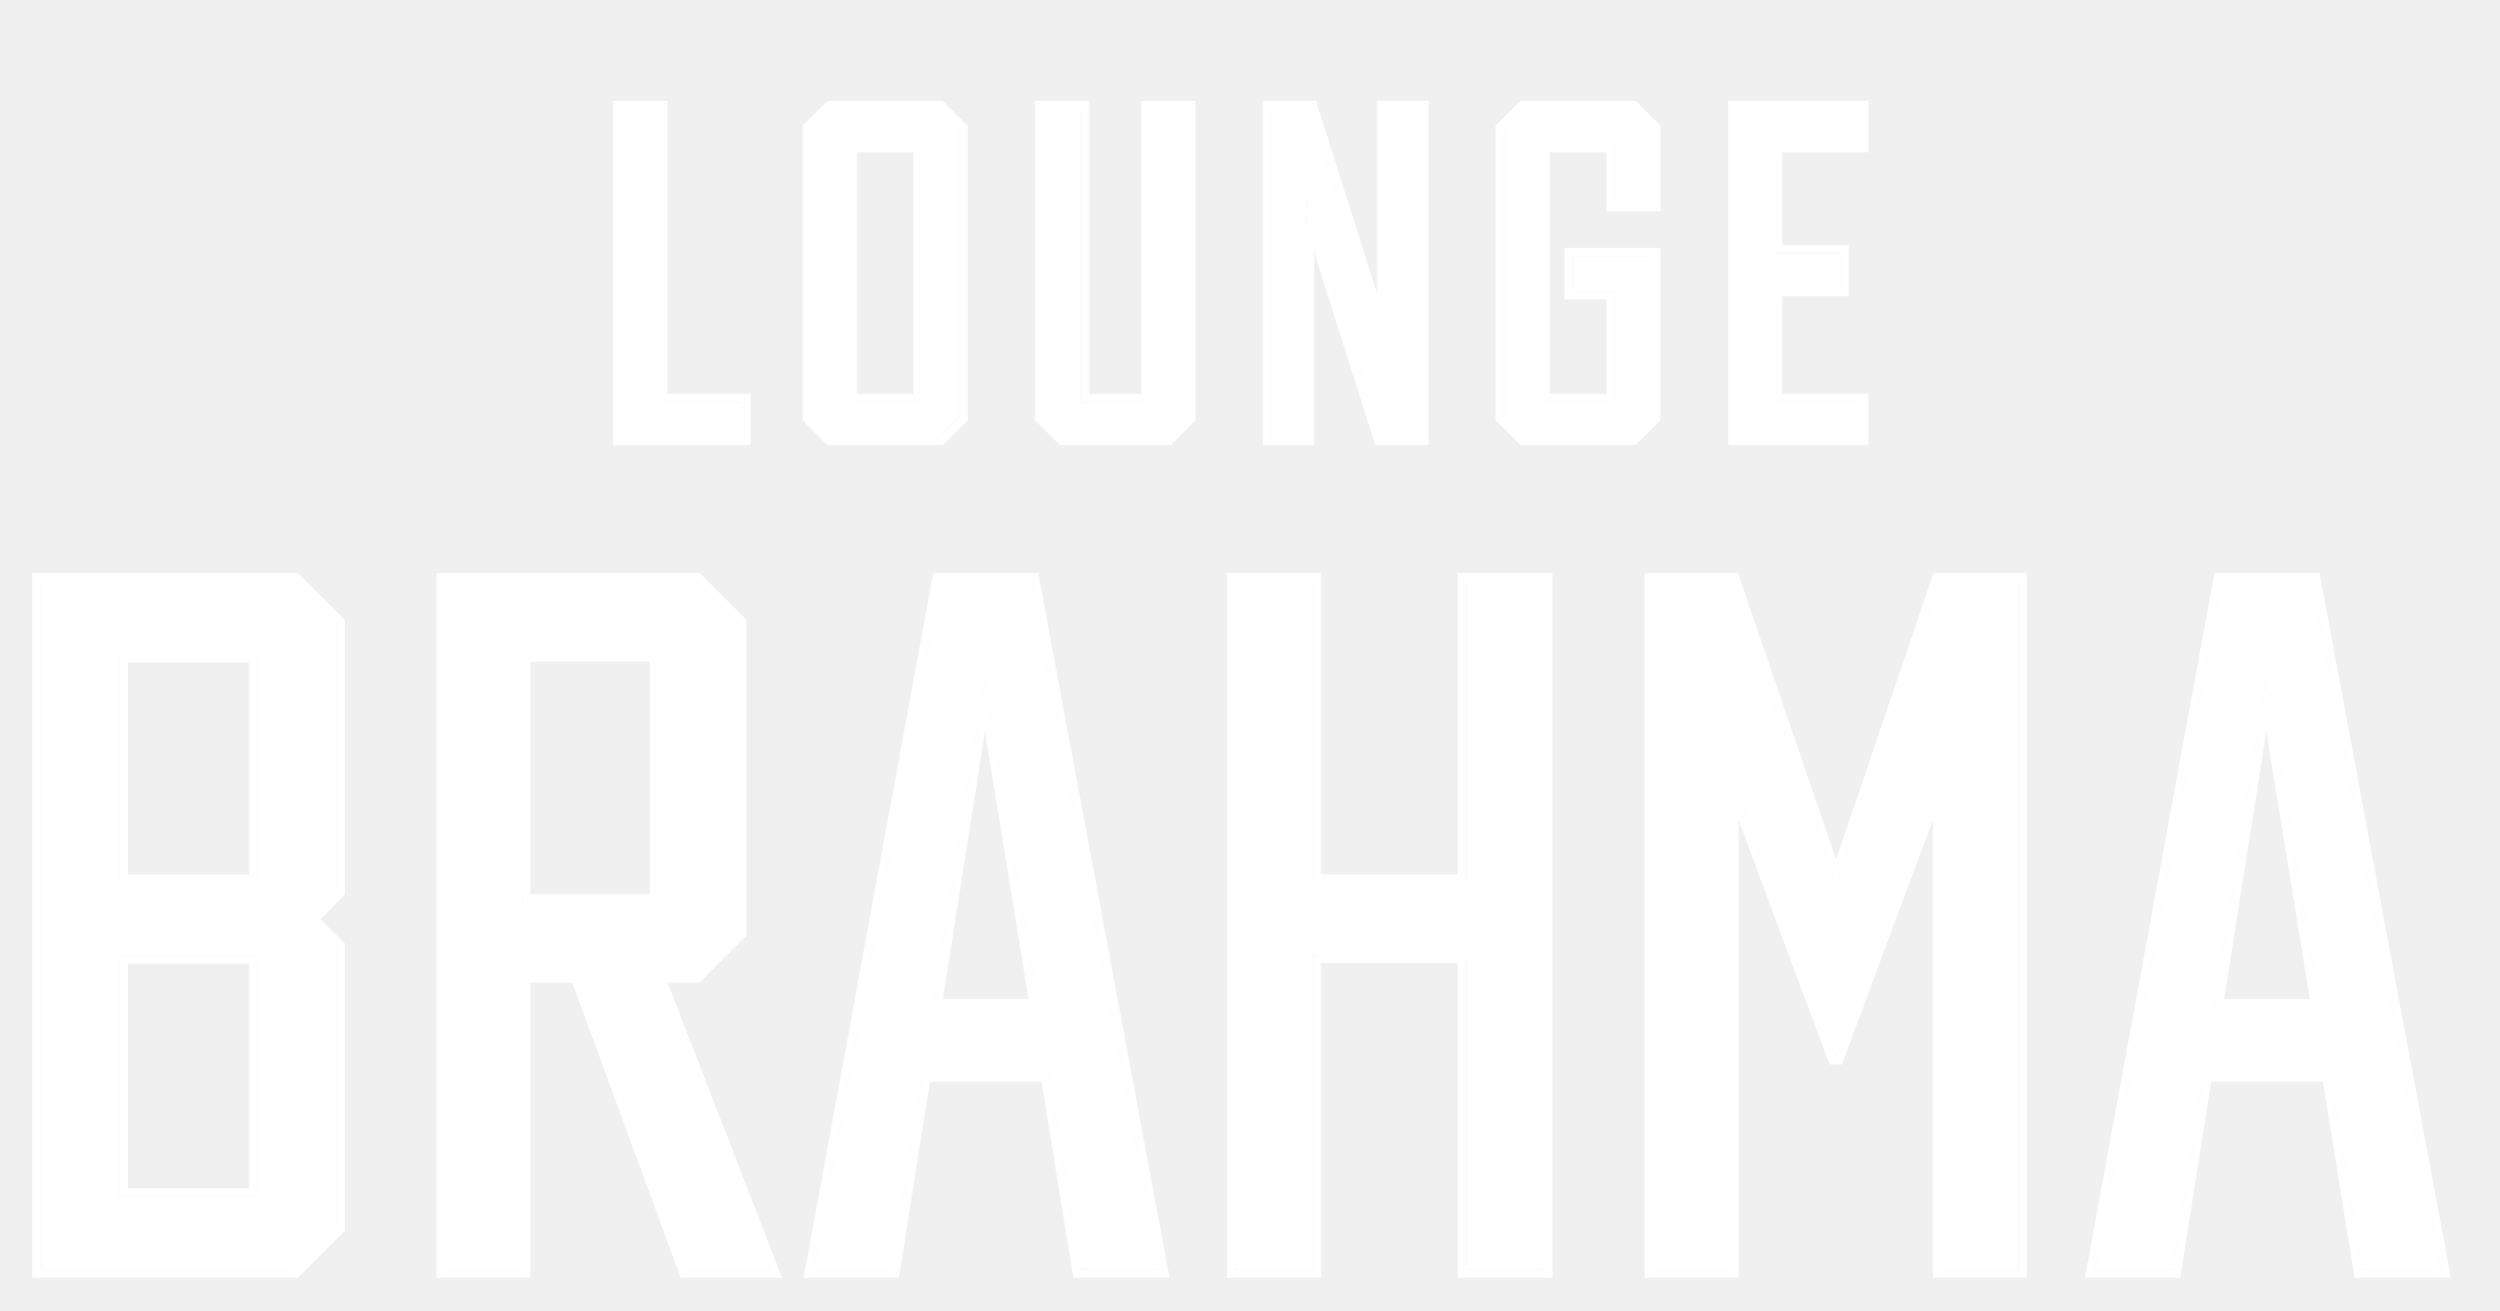
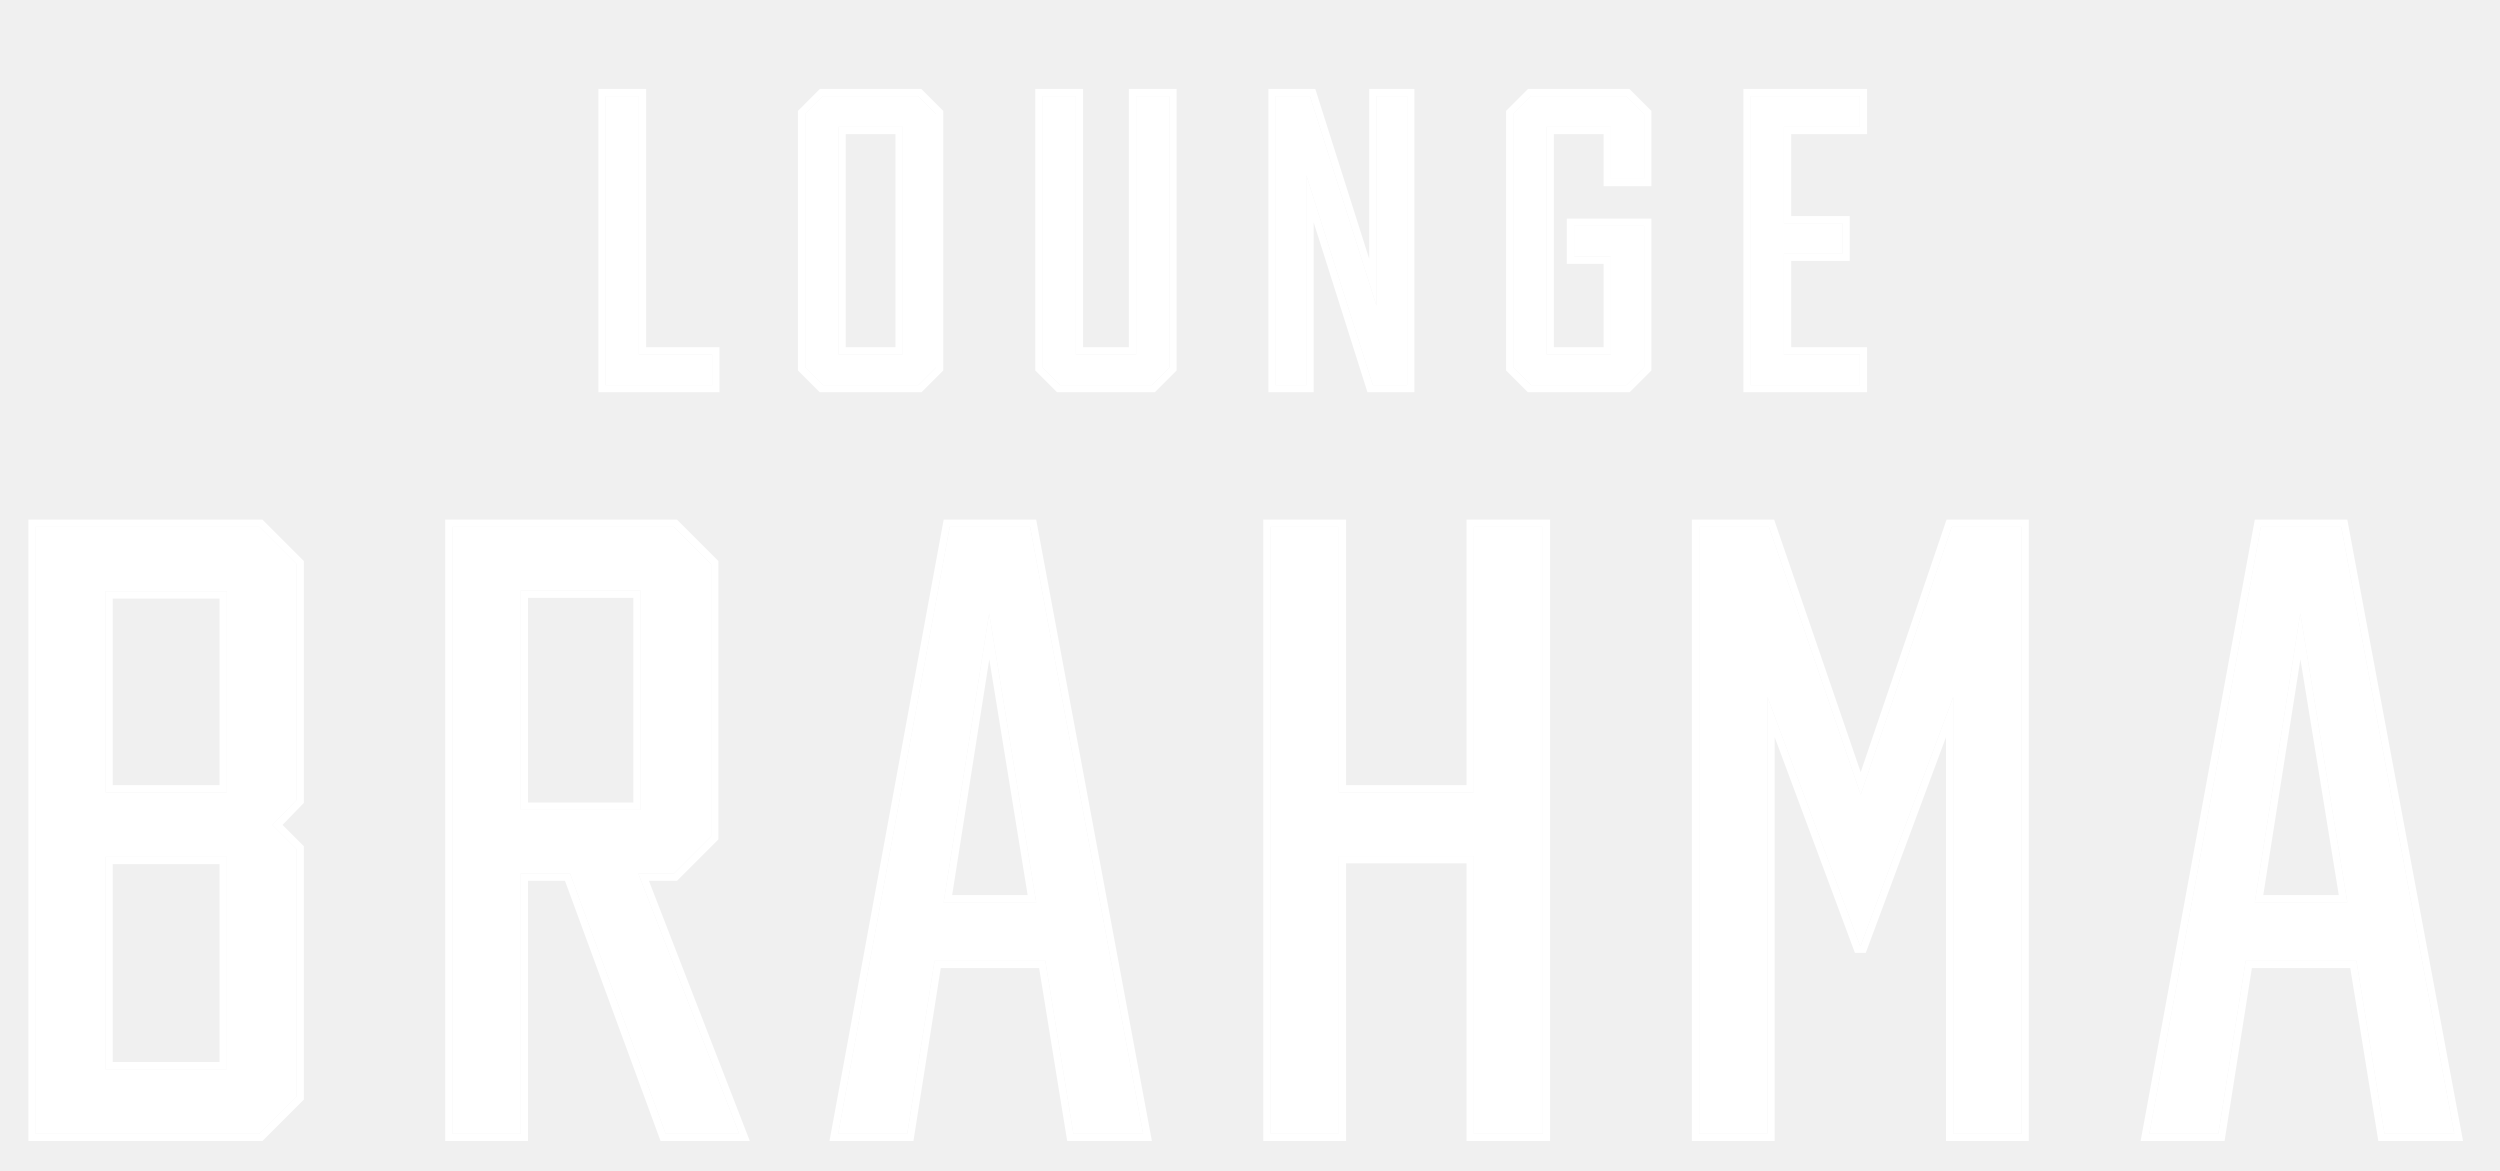
- <svg xmlns="http://www.w3.org/2000/svg" width="303" height="159" viewBox="0 0 303 159" fill="none">
-   <mask id="path-1-outside-1_45_13" maskUnits="userSpaceOnUse" x="3" y="69" width="295" height="86" fill="black">
-     <rect fill="white" x="3" y="69" width="295" height="86" />
-     <path d="M35.697 70.497L40.812 75.612V108.073L37.472 111.518L40.812 114.858V148.885L35.697 154H4.906V70.497H35.697ZM31.209 79.369H14.509V107.03H31.209V79.369ZM14.509 145.128H31.209V115.902H14.509V145.128ZM93.364 154H83.239L70.088 118.198H63.303V154H53.909V70.497H84.388L89.502 75.612V113.084L84.388 118.198H79.482L93.364 154ZM63.303 79.265V109.43H79.795V79.265H63.303ZM130.995 154L127.133 130.202H111.894L108.136 154H98.638L113.981 70.497H125.045L140.598 154H130.995ZM113.146 122.165H125.88L119.409 82.396L113.146 122.165ZM177.743 70.497H187.242V154H177.743V115.797H159.164V154H149.77V70.497H159.164V107.03H177.743V70.497ZM235.16 70.497H244.763V154H235.368V93.878L222.634 128.114H222.53L209.796 93.878V154H200.402V70.497H210.005L222.634 107.343L235.16 70.497ZM286.356 154L282.494 130.202H267.254L263.497 154H253.998L269.342 70.497H280.406L295.959 154H286.356ZM268.507 122.165H281.241L274.77 82.396L268.507 122.165Z" />
+ <svg xmlns="http://www.w3.org/2000/svg" width="344" height="161" viewBox="0 0 344 161" fill="none">
+   <mask id="path-1-outside-1_45_13" maskUnits="userSpaceOnUse" x="3" y="71" width="336" height="86" fill="black">
+     <rect fill="white" x="3" y="71" width="336" height="86" />
+     <path d="M35.697 72.497L40.812 77.612V110.073L37.472 113.518L40.812 116.858V150.885L35.697 156H4.906V72.497H35.697ZM31.209 81.369H14.509V109.03H31.209V81.369ZM14.509 147.128H31.209V117.902H14.509V147.128ZM101.714 156H91.59L78.438 120.198H71.653V156H62.259V72.497H92.738L97.852 77.612V115.084L92.738 120.198H87.832L101.714 156ZM71.653 81.265V111.43H88.145V81.265H71.653ZM147.695 156L143.833 132.202H128.594L124.837 156H115.338L130.682 72.497H141.746L157.298 156H147.695ZM129.847 124.165H142.581L136.109 84.396L129.847 124.165ZM202.794 72.497H212.293V156H202.794V117.797H184.215V156H174.821V72.497H184.215V109.03H202.794V72.497ZM268.561 72.497H278.164V156H268.77V95.878L256.035 130.114H255.931L243.197 95.878V156H233.803V72.497H243.406L256.035 109.343L268.561 72.497ZM328.107 156L324.245 132.202H309.006L305.248 156H295.75L311.093 72.497H322.157L337.71 156H328.107ZM310.258 124.165H322.993L316.521 84.396L310.258 124.165Z" />
  </mask>
-   <path d="M35.697 70.497L40.812 75.612V108.073L37.472 111.518L40.812 114.858V148.885L35.697 154H4.906V70.497H35.697ZM31.209 79.369H14.509V107.03H31.209V79.369ZM14.509 145.128H31.209V115.902H14.509V145.128ZM93.364 154H83.239L70.088 118.198H63.303V154H53.909V70.497H84.388L89.502 75.612V113.084L84.388 118.198H79.482L93.364 154ZM63.303 79.265V109.43H79.795V79.265H63.303ZM130.995 154L127.133 130.202H111.894L108.136 154H98.638L113.981 70.497H125.045L140.598 154H130.995ZM113.146 122.165H125.88L119.409 82.396L113.146 122.165ZM177.743 70.497H187.242V154H177.743V115.797H159.164V154H149.77V70.497H159.164V107.03H177.743V70.497ZM235.16 70.497H244.763V154H235.368V93.878L222.634 128.114H222.53L209.796 93.878V154H200.402V70.497H210.005L222.634 107.343L235.16 70.497ZM286.356 154L282.494 130.202H267.254L263.497 154H253.998L269.342 70.497H280.406L295.959 154H286.356ZM268.507 122.165H281.241L274.77 82.396L268.507 122.165Z" fill="white" />
-   <path d="M35.697 70.497L36.404 69.79L36.112 69.497H35.697V70.497ZM40.812 75.612H41.812V75.198L41.519 74.905L40.812 75.612ZM40.812 108.073L41.53 108.77L41.812 108.479V108.073H40.812ZM37.472 111.518L36.754 110.822L36.068 111.529L36.765 112.225L37.472 111.518ZM40.812 114.858H41.812V114.444L41.519 114.151L40.812 114.858ZM40.812 148.885L41.519 149.593L41.812 149.3V148.885H40.812ZM35.697 154V155H36.112L36.404 154.707L35.697 154ZM4.906 154H3.906V155H4.906V154ZM4.906 70.497V69.497H3.906V70.497H4.906ZM31.209 79.369H32.209V78.369H31.209V79.369ZM14.509 79.369V78.369H13.509V79.369H14.509ZM14.509 107.03H13.509V108.03H14.509V107.03ZM31.209 107.03V108.03H32.209V107.03H31.209ZM14.509 145.128H13.509V146.128H14.509V145.128ZM31.209 145.128V146.128H32.209V145.128H31.209ZM31.209 115.902H32.209V114.902H31.209V115.902ZM14.509 115.902V114.902H13.509V115.902H14.509ZM34.99 71.204L40.105 76.319L41.519 74.905L36.404 69.79L34.99 71.204ZM39.812 75.612V108.073H41.812V75.612H39.812ZM40.094 107.377L36.754 110.822L38.19 112.214L41.53 108.77L40.094 107.377ZM36.765 112.225L40.105 115.565L41.519 114.151L38.179 110.811L36.765 112.225ZM39.812 114.858V148.885H41.812V114.858H39.812ZM40.105 148.178L34.99 153.293L36.404 154.707L41.519 149.593L40.105 148.178ZM35.697 153H4.906V155H35.697V153ZM5.906 154V70.497H3.906V154H5.906ZM4.906 71.497H35.697V69.497H4.906V71.497ZM31.209 78.369H14.509V80.369H31.209V78.369ZM13.509 79.369V107.03H15.509V79.369H13.509ZM14.509 108.03H31.209V106.03H14.509V108.03ZM32.209 107.03V79.369H30.209V107.03H32.209ZM14.509 146.128H31.209V144.128H14.509V146.128ZM32.209 145.128V115.902H30.209V145.128H32.209ZM31.209 114.902H14.509V116.902H31.209V114.902ZM13.509 115.902V145.128H15.509V115.902H13.509ZM93.364 154V155H94.824L94.296 153.638L93.364 154ZM83.239 154L82.301 154.345L82.541 155H83.239V154ZM70.088 118.198L71.026 117.853L70.786 117.198H70.088V118.198ZM63.303 118.198V117.198H62.303V118.198H63.303ZM63.303 154V155H64.303V154H63.303ZM53.909 154H52.909V155H53.909V154ZM53.909 70.497V69.497H52.909V70.497H53.909ZM84.388 70.497L85.095 69.79L84.802 69.497H84.388V70.497ZM89.502 75.612H90.502V75.198L90.209 74.905L89.502 75.612ZM89.502 113.084L90.209 113.791L90.502 113.498V113.084H89.502ZM84.388 118.198V119.198H84.802L85.095 118.905L84.388 118.198ZM79.482 118.198V117.198H78.021L78.549 118.56L79.482 118.198ZM63.303 79.265V78.265H62.303V79.265H63.303ZM63.303 109.43H62.303V110.43H63.303V109.43ZM79.795 109.43V110.43H80.795V109.43H79.795ZM79.795 79.265H80.795V78.265H79.795V79.265ZM93.364 153H83.239V155H93.364V153ZM84.178 153.655L71.026 117.853L69.149 118.543L82.301 154.345L84.178 153.655ZM70.088 117.198H63.303V119.198H70.088V117.198ZM62.303 118.198V154H64.303V118.198H62.303ZM63.303 153H53.909V155H63.303V153ZM54.909 154V70.497H52.909V154H54.909ZM53.909 71.497H84.388V69.497H53.909V71.497ZM83.68 71.204L88.795 76.319L90.209 74.905L85.095 69.79L83.68 71.204ZM88.502 75.612V113.084H90.502V75.612H88.502ZM88.795 112.377L83.68 117.491L85.095 118.905L90.209 113.791L88.795 112.377ZM84.388 117.198H79.482V119.198H84.388V117.198ZM78.549 118.56L92.432 154.362L94.296 153.638L80.414 117.837L78.549 118.56ZM62.303 79.265V109.43H64.303V79.265H62.303ZM63.303 110.43H79.795V108.43H63.303V110.43ZM80.795 109.43V79.265H78.795V109.43H80.795ZM79.795 78.265H63.303V80.265H79.795V78.265ZM130.995 154L130.008 154.16L130.144 155H130.995V154ZM127.133 130.202L128.12 130.042L127.984 129.202H127.133V130.202ZM111.894 130.202V129.202H111.039L110.906 130.046L111.894 130.202ZM108.136 154V155H108.991L109.124 154.156L108.136 154ZM98.638 154L97.654 153.819L97.437 155H98.638V154ZM113.981 70.497V69.497H113.148L112.998 70.317L113.981 70.497ZM125.045 70.497L126.028 70.314L125.876 69.497H125.045V70.497ZM140.598 154V155H141.801L141.581 153.817L140.598 154ZM113.146 122.165L112.158 122.009L111.976 123.165H113.146V122.165ZM125.88 122.165V123.165H127.056L126.867 122.004L125.88 122.165ZM119.409 82.396L120.396 82.236L118.421 82.241L119.409 82.396ZM131.982 153.84L128.12 130.042L126.146 130.362L130.008 154.16L131.982 153.84ZM127.133 129.202H111.894V131.202H127.133V129.202ZM110.906 130.046L107.148 153.844L109.124 154.156L112.881 130.358L110.906 130.046ZM108.136 153H98.638V155H108.136V153ZM99.621 154.181L114.965 70.678L112.998 70.317L97.654 153.819L99.621 154.181ZM113.981 71.497H125.045V69.497H113.981V71.497ZM124.062 70.68L139.615 154.183L141.581 153.817L126.028 70.314L124.062 70.68ZM140.598 153H130.995V155H140.598V153ZM113.146 123.165H125.88V121.165H113.146V123.165ZM126.867 122.004L120.396 82.236L118.422 82.557L124.893 122.325L126.867 122.004ZM118.421 82.241L112.158 122.009L114.134 122.32L120.397 82.552L118.421 82.241ZM177.743 70.497V69.497H176.743V70.497H177.743ZM187.242 70.497H188.242V69.497H187.242V70.497ZM187.242 154V155H188.242V154H187.242ZM177.743 154H176.743V155H177.743V154ZM177.743 115.797H178.743V114.797H177.743V115.797ZM159.164 115.797V114.797H158.164V115.797H159.164ZM159.164 154V155H160.164V154H159.164ZM149.77 154H148.77V155H149.77V154ZM149.77 70.497V69.497H148.77V70.497H149.77ZM159.164 70.497H160.164V69.497H159.164V70.497ZM159.164 107.03H158.164V108.03H159.164V107.03ZM177.743 107.03V108.03H178.743V107.03H177.743ZM177.743 71.497H187.242V69.497H177.743V71.497ZM186.242 70.497V154H188.242V70.497H186.242ZM187.242 153H177.743V155H187.242V153ZM178.743 154V115.797H176.743V154H178.743ZM177.743 114.797H159.164V116.797H177.743V114.797ZM158.164 115.797V154H160.164V115.797H158.164ZM159.164 153H149.77V155H159.164V153ZM150.77 154V70.497H148.77V154H150.77ZM149.77 71.497H159.164V69.497H149.77V71.497ZM158.164 70.497V107.03H160.164V70.497H158.164ZM159.164 108.03H177.743V106.03H159.164V108.03ZM178.743 107.03V70.497H176.743V107.03H178.743ZM235.16 70.497V69.497H234.443L234.213 70.175L235.16 70.497ZM244.763 70.497H245.763V69.497H244.763V70.497ZM244.763 154V155H245.763V154H244.763ZM235.368 154H234.368V155H235.368V154ZM235.368 93.878H236.368L234.431 93.529L235.368 93.878ZM222.634 128.114V129.114H223.329L223.572 128.463L222.634 128.114ZM222.53 128.114L221.593 128.463L221.835 129.114H222.53V128.114ZM209.796 93.878L210.733 93.529L208.796 93.878H209.796ZM209.796 154V155H210.796V154H209.796ZM200.402 154H199.402V155H200.402V154ZM200.402 70.497V69.497H199.402V70.497H200.402ZM210.005 70.497L210.95 70.173L210.719 69.497H210.005V70.497ZM222.634 107.343L221.688 107.667L222.638 110.438L223.581 107.665L222.634 107.343ZM235.16 71.497H244.763V69.497H235.16V71.497ZM243.763 70.497V154H245.763V70.497H243.763ZM244.763 153H235.368V155H244.763V153ZM236.368 154V93.878H234.368V154H236.368ZM234.431 93.529L221.697 127.766L223.572 128.463L236.306 94.227L234.431 93.529ZM222.634 127.114H222.53V129.114H222.634V127.114ZM223.467 127.766L210.733 93.529L208.858 94.227L221.593 128.463L223.467 127.766ZM208.796 93.878V154H210.796V93.878H208.796ZM209.796 153H200.402V155H209.796V153ZM201.402 154V70.497H199.402V154H201.402ZM200.402 71.497H210.005V69.497H200.402V71.497ZM209.059 70.822L221.688 107.667L223.58 107.019L210.95 70.173L209.059 70.822ZM223.581 107.665L236.106 70.819L234.213 70.175L221.688 107.021L223.581 107.665ZM286.356 154L285.369 154.16L285.505 155H286.356V154ZM282.494 130.202L283.481 130.042L283.344 129.202H282.494V130.202ZM267.254 130.202V129.202H266.4L266.267 130.046L267.254 130.202ZM263.497 154V155H264.351L264.485 154.156L263.497 154ZM253.998 154L253.015 153.819L252.798 155H253.998V154ZM269.342 70.497V69.497H268.509L268.358 70.317L269.342 70.497ZM280.406 70.497L281.389 70.314L281.237 69.497H280.406V70.497ZM295.959 154V155H297.162L296.942 153.817L295.959 154ZM268.507 122.165L267.519 122.009L267.337 123.165H268.507V122.165ZM281.241 122.165V123.165H282.417L282.228 122.004L281.241 122.165ZM274.77 82.396L275.757 82.236L273.782 82.241L274.77 82.396ZM287.343 153.84L283.481 130.042L281.507 130.362L285.369 154.16L287.343 153.84ZM282.494 129.202H267.254V131.202H282.494V129.202ZM266.267 130.046L262.509 153.844L264.485 154.156L268.242 130.358L266.267 130.046ZM263.497 153H253.998V155H263.497V153ZM254.982 154.181L270.326 70.678L268.358 70.317L253.015 153.819L254.982 154.181ZM269.342 71.497H280.406V69.497H269.342V71.497ZM279.423 70.68L294.975 154.183L296.942 153.817L281.389 70.314L279.423 70.68ZM295.959 153H286.356V155H295.959V153ZM268.507 123.165H281.241V121.165H268.507V123.165ZM282.228 122.004L275.757 82.236L273.783 82.557L280.254 122.325L282.228 122.004ZM273.782 82.241L267.519 122.009L269.495 122.32L275.758 82.552L273.782 82.241Z" fill="white" mask="url(#path-1-outside-1_45_13)" />
-   <mask id="path-3-outside-2_45_13" maskUnits="userSpaceOnUse" x="74" y="12" width="153" height="42" fill="black">
-     <rect fill="white" x="74" y="12" width="153" height="42" />
-     <path d="M79.909 48.775H89.999V53H75.336V13.236H79.909V48.775ZM113.884 13.236L116.319 15.672V50.565L113.884 53H100.762L98.326 50.565V15.672L100.762 13.236H113.884ZM111.747 17.461H102.899V48.775H111.747V17.461ZM143.957 13.236V50.565L141.521 53H128.946L126.51 50.565V13.236H131.083V48.775H139.384V13.236H143.957ZM167.979 13.236H172.204V53H167.482L158.337 24.122V53H154.112V13.236H158.834L167.979 42.065V13.236ZM197.902 13.236L200.337 15.672V24.619H195.765V17.461H186.917V48.775H195.765V35.305H190.695V31.08H200.337V50.565L197.902 53H184.78L182.344 50.565V15.672L184.78 13.236H197.902ZM225.539 17.461H215.101V30.732H223.153V34.908H215.101V48.775H225.539V53H210.528V13.236H225.539V17.461Z" />
+   <path d="M35.697 72.497L40.812 77.612V110.073L37.472 113.518L40.812 116.858V150.885L35.697 156H4.906V72.497H35.697ZM31.209 81.369H14.509V109.03H31.209V81.369ZM14.509 147.128H31.209V117.902H14.509V147.128ZM101.714 156H91.59L78.438 120.198H71.653V156H62.259V72.497H92.738L97.852 77.612V115.084L92.738 120.198H87.832L101.714 156ZM71.653 81.265V111.43H88.145V81.265H71.653ZM147.695 156L143.833 132.202H128.594L124.837 156H115.338L130.682 72.497H141.746L157.298 156H147.695ZM129.847 124.165H142.581L136.109 84.396L129.847 124.165ZM202.794 72.497H212.293V156H202.794V117.797H184.215V156H174.821V72.497H184.215V109.03H202.794V72.497ZM268.561 72.497H278.164V156H268.77V95.878L256.035 130.114H255.931L243.197 95.878V156H233.803V72.497H243.406L256.035 109.343L268.561 72.497ZM328.107 156L324.245 132.202H309.006L305.248 156H295.75L311.093 72.497H322.157L337.71 156H328.107ZM310.258 124.165H322.993L316.521 84.396L310.258 124.165Z" fill="white" />
+   <path d="M35.697 72.497L36.404 71.79L36.112 71.497H35.697V72.497ZM40.812 77.612H41.812V77.198L41.519 76.905L40.812 77.612ZM40.812 110.073L41.53 110.77L41.812 110.479V110.073H40.812ZM37.472 113.518L36.754 112.822L36.068 113.529L36.765 114.225L37.472 113.518ZM40.812 116.858H41.812V116.444L41.519 116.151L40.812 116.858ZM40.812 150.885L41.519 151.593L41.812 151.3V150.885H40.812ZM35.697 156V157H36.112L36.404 156.707L35.697 156ZM4.906 156H3.906V157H4.906V156ZM4.906 72.497V71.497H3.906V72.497H4.906ZM31.209 81.369H32.209V80.369H31.209V81.369ZM14.509 81.369V80.369H13.509V81.369H14.509ZM14.509 109.03H13.509V110.03H14.509V109.03ZM31.209 109.03V110.03H32.209V109.03H31.209ZM14.509 147.128H13.509V148.128H14.509V147.128ZM31.209 147.128V148.128H32.209V147.128H31.209ZM31.209 117.902H32.209V116.902H31.209V117.902ZM14.509 117.902V116.902H13.509V117.902H14.509ZM34.99 73.204L40.105 78.319L41.519 76.905L36.404 71.79L34.99 73.204ZM39.812 77.612V110.073H41.812V77.612H39.812ZM40.094 109.377L36.754 112.822L38.19 114.214L41.53 110.77L40.094 109.377ZM36.765 114.225L40.105 117.565L41.519 116.151L38.179 112.811L36.765 114.225ZM39.812 116.858V150.885H41.812V116.858H39.812ZM40.105 150.178L34.99 155.293L36.404 156.707L41.519 151.593L40.105 150.178ZM35.697 155H4.906V157H35.697V155ZM5.906 156V72.497H3.906V156H5.906ZM4.906 73.497H35.697V71.497H4.906V73.497ZM31.209 80.369H14.509V82.369H31.209V80.369ZM13.509 81.369V109.03H15.509V81.369H13.509ZM14.509 110.03H31.209V108.03H14.509V110.03ZM32.209 109.03V81.369H30.209V109.03H32.209ZM14.509 148.128H31.209V146.128H14.509V148.128ZM32.209 147.128V117.902H30.209V147.128H32.209ZM31.209 116.902H14.509V118.902H31.209V116.902ZM13.509 117.902V147.128H15.509V117.902H13.509ZM101.714 156V157H103.175L102.647 155.638L101.714 156ZM91.59 156L90.651 156.345L90.892 157H91.59V156ZM78.438 120.198L79.377 119.853L79.136 119.198H78.438V120.198ZM71.653 120.198V119.198H70.653V120.198H71.653ZM71.653 156V157H72.653V156H71.653ZM62.259 156H61.259V157H62.259V156ZM62.259 72.497V71.497H61.259V72.497H62.259ZM92.738 72.497L93.445 71.79L93.152 71.497H92.738V72.497ZM97.852 77.612H98.852V77.198L98.559 76.905L97.852 77.612ZM97.852 115.084L98.559 115.791L98.852 115.498V115.084H97.852ZM92.738 120.198V121.198H93.152L93.445 120.905L92.738 120.198ZM87.832 120.198V119.198H86.372L86.9 120.56L87.832 120.198ZM71.653 81.265V80.265H70.653V81.265H71.653ZM71.653 111.43H70.653V112.43H71.653V111.43ZM88.145 111.43V112.43H89.145V111.43H88.145ZM88.145 81.265H89.145V80.265H88.145V81.265ZM101.714 155H91.59V157H101.714V155ZM92.528 155.655L79.377 119.853L77.499 120.543L90.651 156.345L92.528 155.655ZM78.438 119.198H71.653V121.198H78.438V119.198ZM70.653 120.198V156H72.653V120.198H70.653ZM71.653 155H62.259V157H71.653V155ZM63.259 156V72.497H61.259V156H63.259ZM62.259 73.497H92.738V71.497H62.259V73.497ZM92.031 73.204L97.145 78.319L98.559 76.905L93.445 71.79L92.031 73.204ZM96.852 77.612V115.084H98.852V77.612H96.852ZM97.145 114.377L92.031 119.491L93.445 120.905L98.559 115.791L97.145 114.377ZM92.738 119.198H87.832V121.198H92.738V119.198ZM86.9 120.56L100.782 156.362L102.647 155.638L88.764 119.837L86.9 120.56ZM70.653 81.265V111.43H72.653V81.265H70.653ZM71.653 112.43H88.145V110.43H71.653V112.43ZM89.145 111.43V81.265H87.145V111.43H89.145ZM88.145 80.265H71.653V82.265H88.145V80.265ZM147.695 156L146.708 156.16L146.845 157H147.695V156ZM143.833 132.202L144.821 132.042L144.684 131.202H143.833V132.202ZM128.594 132.202V131.202H127.74L127.606 132.046L128.594 132.202ZM124.837 156V157H125.691L125.824 156.156L124.837 156ZM115.338 156L114.355 155.819L114.138 157H115.338V156ZM130.682 72.497V71.497H129.849L129.698 72.317L130.682 72.497ZM141.746 72.497L142.729 72.314L142.577 71.497H141.746V72.497ZM157.298 156V157H158.502L158.281 155.817L157.298 156ZM129.847 124.165L128.859 124.009L128.677 125.165H129.847V124.165ZM142.581 124.165V125.165H143.757L143.568 124.004L142.581 124.165ZM136.109 84.396L137.096 84.236L135.122 84.241L136.109 84.396ZM148.683 155.84L144.821 132.042L142.846 132.362L146.708 156.16L148.683 155.84ZM143.833 131.202H128.594V133.202H143.833V131.202ZM127.606 132.046L123.849 155.844L125.824 156.156L129.582 132.358L127.606 132.046ZM124.837 155H115.338V157H124.837V155ZM116.322 156.181L131.665 72.678L129.698 72.317L114.355 155.819L116.322 156.181ZM130.682 73.497H141.746V71.497H130.682V73.497ZM140.763 72.68L156.315 156.183L158.281 155.817L142.729 72.314L140.763 72.68ZM157.298 155H147.695V157H157.298V155ZM129.847 125.165H142.581V123.165H129.847V125.165ZM143.568 124.004L137.096 84.236L135.122 84.557L141.594 124.325L143.568 124.004ZM135.122 84.241L128.859 124.009L130.835 124.32L137.097 84.552L135.122 84.241ZM202.794 72.497V71.497H201.794V72.497H202.794ZM212.293 72.497H213.293V71.497H212.293V72.497ZM212.293 156V157H213.293V156H212.293ZM202.794 156H201.794V157H202.794V156ZM202.794 117.797H203.794V116.797H202.794V117.797ZM184.215 117.797V116.797H183.215V117.797H184.215ZM184.215 156V157H185.215V156H184.215ZM174.821 156H173.821V157H174.821V156ZM174.821 72.497V71.497H173.821V72.497H174.821ZM184.215 72.497H185.215V71.497H184.215V72.497ZM184.215 109.03H183.215V110.03H184.215V109.03ZM202.794 109.03V110.03H203.794V109.03H202.794ZM202.794 73.497H212.293V71.497H202.794V73.497ZM211.293 72.497V156H213.293V72.497H211.293ZM212.293 155H202.794V157H212.293V155ZM203.794 156V117.797H201.794V156H203.794ZM202.794 116.797H184.215V118.797H202.794V116.797ZM183.215 117.797V156H185.215V117.797H183.215ZM184.215 155H174.821V157H184.215V155ZM175.821 156V72.497H173.821V156H175.821ZM174.821 73.497H184.215V71.497H174.821V73.497ZM183.215 72.497V109.03H185.215V72.497H183.215ZM184.215 110.03H202.794V108.03H184.215V110.03ZM203.794 109.03V72.497H201.794V109.03H203.794ZM268.561 72.497V71.497H267.845L267.614 72.175L268.561 72.497ZM278.164 72.497H279.164V71.497H278.164V72.497ZM278.164 156V157H279.164V156H278.164ZM268.77 156H267.77V157H268.77V156ZM268.77 95.878H269.77L267.832 95.529L268.77 95.878ZM256.035 130.114V131.114H256.73L256.973 130.463L256.035 130.114ZM255.931 130.114L254.994 130.463L255.236 131.114H255.931V130.114ZM243.197 95.878L244.134 95.529L242.197 95.878H243.197ZM243.197 156V157H244.197V156H243.197ZM233.803 156H232.803V157H233.803V156ZM233.803 72.497V71.497H232.803V72.497H233.803ZM243.406 72.497L244.352 72.173L244.12 71.497H243.406V72.497ZM256.035 109.343L255.089 109.667L256.039 112.438L256.982 109.665L256.035 109.343ZM268.561 73.497H278.164V71.497H268.561V73.497ZM277.164 72.497V156H279.164V72.497H277.164ZM278.164 155H268.77V157H278.164V155ZM269.77 156V95.878H267.77V156H269.77ZM267.832 95.529L255.098 129.766L256.973 130.463L269.707 96.227L267.832 95.529ZM256.035 129.114H255.931V131.114H256.035V129.114ZM256.868 129.766L244.134 95.529L242.26 96.227L254.994 130.463L256.868 129.766ZM242.197 95.878V156H244.197V95.878H242.197ZM243.197 155H233.803V157H243.197V155ZM234.803 156V72.497H232.803V156H234.803ZM233.803 73.497H243.406V71.497H233.803V73.497ZM242.46 72.822L255.089 109.667L256.981 109.019L244.352 72.173L242.46 72.822ZM256.982 109.665L269.508 72.819L267.614 72.175L255.089 109.021L256.982 109.665ZM328.107 156L327.12 156.16L327.256 157H328.107V156ZM324.245 132.202L325.232 132.042L325.096 131.202H324.245V132.202ZM309.006 132.202V131.202H308.151L308.018 132.046L309.006 132.202ZM305.248 156V157H306.103L306.236 156.156L305.248 156ZM295.75 156L294.766 155.819L294.549 157H295.75V156ZM311.093 72.497V71.497H310.26L310.11 72.317L311.093 72.497ZM322.157 72.497L323.141 72.314L322.988 71.497H322.157V72.497ZM337.71 156V157H338.913L338.693 155.817L337.71 156ZM310.258 124.165L309.271 124.009L309.089 125.165H310.258V124.165ZM322.993 124.165V125.165H324.168L323.98 124.004L322.993 124.165ZM316.521 84.396L317.508 84.236L315.533 84.241L316.521 84.396ZM329.094 155.84L325.232 132.042L323.258 132.362L327.12 156.16L329.094 155.84ZM324.245 131.202H309.006V133.202H324.245V131.202ZM308.018 132.046L304.26 155.844L306.236 156.156L309.994 132.358L308.018 132.046ZM305.248 155H295.75V157H305.248V155ZM296.733 156.181L312.077 72.678L310.11 72.317L294.766 155.819L296.733 156.181ZM311.093 73.497H322.157V71.497H311.093V73.497ZM321.174 72.68L336.727 156.183L338.693 155.817L323.141 72.314L321.174 72.68ZM337.71 155H328.107V157H337.71V155ZM310.258 125.165H322.993V123.165H310.258V125.165ZM323.98 124.004L317.508 84.236L315.534 84.557L322.006 124.325L323.98 124.004ZM315.533 84.241L309.271 124.009L311.246 124.32L317.509 84.552L315.533 84.241Z" fill="white" mask="url(#path-1-outside-1_45_13)" />
+   <mask id="path-3-outside-2_45_13" maskUnits="userSpaceOnUse" x="82" y="12" width="175" height="42" fill="black">
+     <rect fill="white" x="82" y="12" width="175" height="42" />
+     <path d="M87.909 48.775H97.999V53H83.336V13.236H87.909V48.775ZM126.357 13.236L128.793 15.672V50.565L126.357 53H113.235L110.8 50.565V15.672L113.235 13.236H126.357ZM124.22 17.461H115.373V48.775H124.22V17.461ZM160.903 13.236V50.565L158.468 53H145.893L143.457 50.565V13.236H148.03V48.775H156.331V13.236H160.903ZM189.4 13.236H193.624V53H188.903L179.757 24.122V53H175.532V13.236H180.254L189.4 42.065V13.236ZM223.795 13.236L226.231 15.672V24.619H221.658V17.461H212.811V48.775H221.658V35.305H216.588V31.08H226.231V50.565L223.795 53H210.674L208.238 50.565V15.672L210.674 13.236H223.795ZM255.906 17.461H245.468V30.732H253.52V34.908H245.468V48.775H255.906V53H240.895V13.236H255.906V17.461Z" />
  </mask>
-   <path d="M79.909 48.775H89.999V53H75.336V13.236H79.909V48.775ZM113.884 13.236L116.319 15.672V50.565L113.884 53H100.762L98.326 50.565V15.672L100.762 13.236H113.884ZM111.747 17.461H102.899V48.775H111.747V17.461ZM143.957 13.236V50.565L141.521 53H128.946L126.51 50.565V13.236H131.083V48.775H139.384V13.236H143.957ZM167.979 13.236H172.204V53H167.482L158.337 24.122V53H154.112V13.236H158.834L167.979 42.065V13.236ZM197.902 13.236L200.337 15.672V24.619H195.765V17.461H186.917V48.775H195.765V35.305H190.695V31.08H200.337V50.565L197.902 53H184.78L182.344 50.565V15.672L184.78 13.236H197.902ZM225.539 17.461H215.101V30.732H223.153V34.908H215.101V48.775H225.539V53H210.528V13.236H225.539V17.461Z" fill="white" />
-   <path d="M79.909 48.775H78.909V49.775H79.909V48.775ZM89.999 48.775H90.999V47.775H89.999V48.775ZM89.999 53V54H90.999V53H89.999ZM75.336 53H74.336V54H75.336V53ZM75.336 13.236V12.236H74.336V13.236H75.336ZM79.909 13.236H80.909V12.236H79.909V13.236ZM79.909 49.775H89.999V47.775H79.909V49.775ZM88.999 48.775V53H90.999V48.775H88.999ZM89.999 52H75.336V54H89.999V52ZM76.336 53V13.236H74.336V53H76.336ZM75.336 14.236H79.909V12.236H75.336V14.236ZM78.909 13.236V48.775H80.909V13.236H78.909ZM113.884 13.236L114.591 12.529L114.298 12.236H113.884V13.236ZM116.319 15.672H117.319V15.258L117.026 14.965L116.319 15.672ZM116.319 50.565L117.026 51.272L117.319 50.979V50.565H116.319ZM113.884 53V54H114.298L114.591 53.707L113.884 53ZM100.762 53L100.055 53.707L100.348 54H100.762V53ZM98.326 50.565H97.326V50.979L97.619 51.272L98.326 50.565ZM98.326 15.672L97.619 14.965L97.326 15.258V15.672H98.326ZM100.762 13.236V12.236H100.348L100.055 12.529L100.762 13.236ZM111.747 17.461H112.747V16.461H111.747V17.461ZM102.899 17.461V16.461H101.899V17.461H102.899ZM102.899 48.775H101.899V49.775H102.899V48.775ZM111.747 48.775V49.775H112.747V48.775H111.747ZM113.177 13.944L115.612 16.379L117.026 14.965L114.591 12.529L113.177 13.944ZM115.319 15.672V50.565H117.319V15.672H115.319ZM115.612 49.857L113.177 52.293L114.591 53.707L117.026 51.272L115.612 49.857ZM113.884 52H100.762V54H113.884V52ZM101.469 52.293L99.034 49.857L97.619 51.272L100.055 53.707L101.469 52.293ZM99.326 50.565V15.672H97.326V50.565H99.326ZM99.034 16.379L101.469 13.944L100.055 12.529L97.619 14.965L99.034 16.379ZM100.762 14.236H113.884V12.236H100.762V14.236ZM111.747 16.461H102.899V18.461H111.747V16.461ZM101.899 17.461V48.775H103.899V17.461H101.899ZM102.899 49.775H111.747V47.775H102.899V49.775ZM112.747 48.775V17.461H110.747V48.775H112.747ZM143.957 13.236H144.957V12.236H143.957V13.236ZM143.957 50.565L144.664 51.272L144.957 50.979V50.565H143.957ZM141.521 53V54H141.935L142.228 53.707L141.521 53ZM128.946 53L128.239 53.707L128.532 54H128.946V53ZM126.51 50.565H125.51V50.979L125.803 51.272L126.51 50.565ZM126.51 13.236V12.236H125.51V13.236H126.51ZM131.083 13.236H132.083V12.236H131.083V13.236ZM131.083 48.775H130.083V49.775H131.083V48.775ZM139.384 48.775V49.775H140.384V48.775H139.384ZM139.384 13.236V12.236H138.384V13.236H139.384ZM142.957 13.236V50.565H144.957V13.236H142.957ZM143.25 49.857L140.814 52.293L142.228 53.707L144.664 51.272L143.25 49.857ZM141.521 52H128.946V54H141.521V52ZM129.653 52.293L127.217 49.857L125.803 51.272L128.239 53.707L129.653 52.293ZM127.51 50.565V13.236H125.51V50.565H127.51ZM126.51 14.236H131.083V12.236H126.51V14.236ZM130.083 13.236V48.775H132.083V13.236H130.083ZM131.083 49.775H139.384V47.775H131.083V49.775ZM140.384 48.775V13.236H138.384V48.775H140.384ZM139.384 14.236H143.957V12.236H139.384V14.236ZM167.979 13.236V12.236H166.979V13.236H167.979ZM172.204 13.236H173.204V12.236H172.204V13.236ZM172.204 53V54H173.204V53H172.204ZM167.482 53L166.529 53.302L166.75 54H167.482V53ZM158.337 24.122L159.29 23.82L157.337 24.122H158.337ZM158.337 53V54H159.337V53H158.337ZM154.112 53H153.112V54H154.112V53ZM154.112 13.236V12.236H153.112V13.236H154.112ZM158.834 13.236L159.787 12.934L159.566 12.236H158.834V13.236ZM167.979 42.065L167.026 42.367L168.979 42.065H167.979ZM167.979 14.236H172.204V12.236H167.979V14.236ZM171.204 13.236V53H173.204V13.236H171.204ZM172.204 52H167.482V54H172.204V52ZM168.436 52.698L159.29 23.82L157.383 24.424L166.529 53.302L168.436 52.698ZM157.337 24.122V53H159.337V24.122H157.337ZM158.337 52H154.112V54H158.337V52ZM155.112 53V13.236H153.112V53H155.112ZM154.112 14.236H158.834V12.236H154.112V14.236ZM157.881 13.539L167.026 42.367L168.933 41.763L159.787 12.934L157.881 13.539ZM168.979 42.065V13.236H166.979V42.065H168.979ZM197.902 13.236L198.609 12.529L198.316 12.236H197.902V13.236ZM200.337 15.672H201.337V15.258L201.045 14.965L200.337 15.672ZM200.337 24.619V25.619H201.337V24.619H200.337ZM195.765 24.619H194.765V25.619H195.765V24.619ZM195.765 17.461H196.765V16.461H195.765V17.461ZM186.917 17.461V16.461H185.917V17.461H186.917ZM186.917 48.775H185.917V49.775H186.917V48.775ZM195.765 48.775V49.775H196.765V48.775H195.765ZM195.765 35.305H196.765V34.305H195.765V35.305ZM190.695 35.305H189.695V36.305H190.695V35.305ZM190.695 31.08V30.08H189.695V31.08H190.695ZM200.337 31.08H201.337V30.08H200.337V31.08ZM200.337 50.565L201.045 51.272L201.337 50.979V50.565H200.337ZM197.902 53V54H198.316L198.609 53.707L197.902 53ZM184.78 53L184.073 53.707L184.366 54H184.78V53ZM182.344 50.565H181.344V50.979L181.637 51.272L182.344 50.565ZM182.344 15.672L181.637 14.965L181.344 15.258V15.672H182.344ZM184.78 13.236V12.236H184.366L184.073 12.529L184.78 13.236ZM197.195 13.944L199.63 16.379L201.045 14.965L198.609 12.529L197.195 13.944ZM199.337 15.672V24.619H201.337V15.672H199.337ZM200.337 23.619H195.765V25.619H200.337V23.619ZM196.765 24.619V17.461H194.765V24.619H196.765ZM195.765 16.461H186.917V18.461H195.765V16.461ZM185.917 17.461V48.775H187.917V17.461H185.917ZM186.917 49.775H195.765V47.775H186.917V49.775ZM196.765 48.775V35.305H194.765V48.775H196.765ZM195.765 34.305H190.695V36.305H195.765V34.305ZM191.695 35.305V31.08H189.695V35.305H191.695ZM190.695 32.08H200.337V30.08H190.695V32.08ZM199.337 31.08V50.565H201.337V31.08H199.337ZM199.63 49.857L197.195 52.293L198.609 53.707L201.045 51.272L199.63 49.857ZM197.902 52H184.78V54H197.902V52ZM185.487 52.293L183.052 49.857L181.637 51.272L184.073 53.707L185.487 52.293ZM183.344 50.565V15.672H181.344V50.565H183.344ZM183.052 16.379L185.487 13.944L184.073 12.529L181.637 14.965L183.052 16.379ZM184.78 14.236H197.902V12.236H184.78V14.236ZM225.539 17.461V18.461H226.539V17.461H225.539ZM215.101 17.461V16.461H214.101V17.461H215.101ZM215.101 30.732H214.101V31.732H215.101V30.732ZM223.153 30.732H224.153V29.732H223.153V30.732ZM223.153 34.908V35.908H224.153V34.908H223.153ZM215.101 34.908V33.908H214.101V34.908H215.101ZM215.101 48.775H214.101V49.775H215.101V48.775ZM225.539 48.775H226.539V47.775H225.539V48.775ZM225.539 53V54H226.539V53H225.539ZM210.528 53H209.528V54H210.528V53ZM210.528 13.236V12.236H209.528V13.236H210.528ZM225.539 13.236H226.539V12.236H225.539V13.236ZM225.539 16.461H215.101V18.461H225.539V16.461ZM214.101 17.461V30.732H216.101V17.461H214.101ZM215.101 31.732H223.153V29.732H215.101V31.732ZM222.153 30.732V34.908H224.153V30.732H222.153ZM223.153 33.908H215.101V35.908H223.153V33.908ZM214.101 34.908V48.775H216.101V34.908H214.101ZM215.101 49.775H225.539V47.775H215.101V49.775ZM224.539 48.775V53H226.539V48.775H224.539ZM225.539 52H210.528V54H225.539V52ZM211.528 53V13.236H209.528V53H211.528ZM210.528 14.236H225.539V12.236H210.528V14.236ZM224.539 13.236V17.461H226.539V13.236H224.539Z" fill="white" mask="url(#path-3-outside-2_45_13)" />
+   <path d="M87.909 48.775H97.999V53H83.336V13.236H87.909V48.775ZM126.357 13.236L128.793 15.672V50.565L126.357 53H113.235L110.8 50.565V15.672L113.235 13.236H126.357ZM124.22 17.461H115.373V48.775H124.22V17.461ZM160.903 13.236V50.565L158.468 53H145.893L143.457 50.565V13.236H148.03V48.775H156.331V13.236H160.903ZM189.4 13.236H193.624V53H188.903L179.757 24.122V53H175.532V13.236H180.254L189.4 42.065V13.236ZM223.795 13.236L226.231 15.672V24.619H221.658V17.461H212.811V48.775H221.658V35.305H216.588V31.08H226.231V50.565L223.795 53H210.674L208.238 50.565V15.672L210.674 13.236H223.795ZM255.906 17.461H245.468V30.732H253.52V34.908H245.468V48.775H255.906V53H240.895V13.236H255.906V17.461Z" fill="white" />
+   <path d="M87.909 48.775H86.909V49.775H87.909V48.775ZM97.999 48.775H98.999V47.775H97.999V48.775ZM97.999 53V54H98.999V53H97.999ZM83.336 53H82.336V54H83.336V53ZM83.336 13.236V12.236H82.336V13.236H83.336ZM87.909 13.236H88.909V12.236H87.909V13.236ZM87.909 49.775H97.999V47.775H87.909V49.775ZM96.999 48.775V53H98.999V48.775H96.999ZM97.999 52H83.336V54H97.999V52ZM84.336 53V13.236H82.336V53H84.336ZM83.336 14.236H87.909V12.236H83.336V14.236ZM86.909 13.236V48.775H88.909V13.236H86.909ZM126.357 13.236L127.064 12.529L126.771 12.236H126.357V13.236ZM128.793 15.672H129.793V15.258L129.5 14.965L128.793 15.672ZM128.793 50.565L129.5 51.272L129.793 50.979V50.565H128.793ZM126.357 53V54H126.771L127.064 53.707L126.357 53ZM113.235 53L112.528 53.707L112.821 54H113.235V53ZM110.8 50.565H109.8V50.979L110.093 51.272L110.8 50.565ZM110.8 15.672L110.093 14.965L109.8 15.258V15.672H110.8ZM113.235 13.236V12.236H112.821L112.528 12.529L113.235 13.236ZM124.22 17.461H125.22V16.461H124.22V17.461ZM115.373 17.461V16.461H114.373V17.461H115.373ZM115.373 48.775H114.373V49.775H115.373V48.775ZM124.22 48.775V49.775H125.22V48.775H124.22ZM125.65 13.944L128.086 16.379L129.5 14.965L127.064 12.529L125.65 13.944ZM127.793 15.672V50.565H129.793V15.672H127.793ZM128.086 49.857L125.65 52.293L127.064 53.707L129.5 51.272L128.086 49.857ZM126.357 52H113.235V54H126.357V52ZM113.942 52.293L111.507 49.857L110.093 51.272L112.528 53.707L113.942 52.293ZM111.8 50.565V15.672H109.8V50.565H111.8ZM111.507 16.379L113.942 13.944L112.528 12.529L110.093 14.965L111.507 16.379ZM113.235 14.236H126.357V12.236H113.235V14.236ZM124.22 16.461H115.373V18.461H124.22V16.461ZM114.373 17.461V48.775H116.373V17.461H114.373ZM115.373 49.775H124.22V47.775H115.373V49.775ZM125.22 48.775V17.461H123.22V48.775H125.22ZM160.903 13.236H161.903V12.236H160.903V13.236ZM160.903 50.565L161.611 51.272L161.903 50.979V50.565H160.903ZM158.468 53V54H158.882L159.175 53.707L158.468 53ZM145.893 53L145.186 53.707L145.478 54H145.893V53ZM143.457 50.565H142.457V50.979L142.75 51.272L143.457 50.565ZM143.457 13.236V12.236H142.457V13.236H143.457ZM148.03 13.236H149.03V12.236H148.03V13.236ZM148.03 48.775H147.03V49.775H148.03V48.775ZM156.331 48.775V49.775H157.331V48.775H156.331ZM156.331 13.236V12.236H155.331V13.236H156.331ZM159.903 13.236V50.565H161.903V13.236H159.903ZM160.196 49.857L157.761 52.293L159.175 53.707L161.611 51.272L160.196 49.857ZM158.468 52H145.893V54H158.468V52ZM146.6 52.293L144.164 49.857L142.75 51.272L145.186 53.707L146.6 52.293ZM144.457 50.565V13.236H142.457V50.565H144.457ZM143.457 14.236H148.03V12.236H143.457V14.236ZM147.03 13.236V48.775H149.03V13.236H147.03ZM148.03 49.775H156.331V47.775H148.03V49.775ZM157.331 48.775V13.236H155.331V48.775H157.331ZM156.331 14.236H160.903V12.236H156.331V14.236ZM189.4 13.236V12.236H188.4V13.236H189.4ZM193.624 13.236H194.624V12.236H193.624V13.236ZM193.624 53V54H194.624V53H193.624ZM188.903 53L187.949 53.302L188.17 54H188.903V53ZM179.757 24.122L180.71 23.82L178.757 24.122H179.757ZM179.757 53V54H180.757V53H179.757ZM175.532 53H174.532V54H175.532V53ZM175.532 13.236V12.236H174.532V13.236H175.532ZM180.254 13.236L181.207 12.934L180.986 12.236H180.254V13.236ZM189.4 42.065L188.446 42.367L190.4 42.065H189.4ZM189.4 14.236H193.624V12.236H189.4V14.236ZM192.624 13.236V53H194.624V13.236H192.624ZM193.624 52H188.903V54H193.624V52ZM189.856 52.698L180.71 23.82L178.804 24.424L187.949 53.302L189.856 52.698ZM178.757 24.122V53H180.757V24.122H178.757ZM179.757 52H175.532V54H179.757V52ZM176.532 53V13.236H174.532V53H176.532ZM175.532 14.236H180.254V12.236H175.532V14.236ZM179.301 13.539L188.446 42.367L190.353 41.763L181.207 12.934L179.301 13.539ZM190.4 42.065V13.236H188.4V42.065H190.4ZM223.795 13.236L224.503 12.529L224.21 12.236H223.795V13.236ZM226.231 15.672H227.231V15.258L226.938 14.965L226.231 15.672ZM226.231 24.619V25.619H227.231V24.619H226.231ZM221.658 24.619H220.658V25.619H221.658V24.619ZM221.658 17.461H222.658V16.461H221.658V17.461ZM212.811 17.461V16.461H211.811V17.461H212.811ZM212.811 48.775H211.811V49.775H212.811V48.775ZM221.658 48.775V49.775H222.658V48.775H221.658ZM221.658 35.305H222.658V34.305H221.658V35.305ZM216.588 35.305H215.588V36.305H216.588V35.305ZM216.588 31.08V30.08H215.588V31.08H216.588ZM226.231 31.08H227.231V30.08H226.231V31.08ZM226.231 50.565L226.938 51.272L227.231 50.979V50.565H226.231ZM223.795 53V54H224.21L224.503 53.707L223.795 53ZM210.674 53L209.966 53.707L210.259 54H210.674V53ZM208.238 50.565H207.238V50.979L207.531 51.272L208.238 50.565ZM208.238 15.672L207.531 14.965L207.238 15.258V15.672H208.238ZM210.674 13.236V12.236H210.259L209.966 12.529L210.674 13.236ZM223.088 13.944L225.524 16.379L226.938 14.965L224.503 12.529L223.088 13.944ZM225.231 15.672V24.619H227.231V15.672H225.231ZM226.231 23.619H221.658V25.619H226.231V23.619ZM222.658 24.619V17.461H220.658V24.619H222.658ZM221.658 16.461H212.811V18.461H221.658V16.461ZM211.811 17.461V48.775H213.811V17.461H211.811ZM212.811 49.775H221.658V47.775H212.811V49.775ZM222.658 48.775V35.305H220.658V48.775H222.658ZM221.658 34.305H216.588V36.305H221.658V34.305ZM217.588 35.305V31.08H215.588V35.305H217.588ZM216.588 32.08H226.231V30.08H216.588V32.08ZM225.231 31.08V50.565H227.231V31.08H225.231ZM225.524 49.857L223.088 52.293L224.503 53.707L226.938 51.272L225.524 49.857ZM223.795 52H210.674V54H223.795V52ZM211.381 52.293L208.945 49.857L207.531 51.272L209.966 53.707L211.381 52.293ZM209.238 50.565V15.672H207.238V50.565H209.238ZM208.945 16.379L211.381 13.944L209.966 12.529L207.531 14.965L208.945 16.379ZM210.674 14.236H223.795V12.236H210.674V14.236ZM255.906 17.461V18.461H256.906V17.461H255.906ZM245.468 17.461V16.461H244.468V17.461H245.468ZM245.468 30.732H244.468V31.732H245.468V30.732ZM253.52 30.732H254.52V29.732H253.52V30.732ZM253.52 34.908V35.908H254.52V34.908H253.52ZM245.468 34.908V33.908H244.468V34.908H245.468ZM245.468 48.775H244.468V49.775H245.468V48.775ZM255.906 48.775H256.906V47.775H255.906V48.775ZM255.906 53V54H256.906V53H255.906ZM240.895 53H239.895V54H240.895V53ZM240.895 13.236V12.236H239.895V13.236H240.895ZM255.906 13.236H256.906V12.236H255.906V13.236ZM255.906 16.461H245.468V18.461H255.906V16.461ZM244.468 17.461V30.732H246.468V17.461H244.468ZM245.468 31.732H253.52V29.732H245.468V31.732ZM252.52 30.732V34.908H254.52V30.732H252.52ZM253.52 33.908H245.468V35.908H253.52V33.908ZM244.468 34.908V48.775H246.468V34.908H244.468ZM245.468 49.775H255.906V47.775H245.468V49.775ZM254.906 48.775V53H256.906V48.775H254.906ZM255.906 52H240.895V54H255.906V52ZM241.895 53V13.236H239.895V53H241.895ZM240.895 14.236H255.906V12.236H240.895V14.236ZM254.906 13.236V17.461H256.906V13.236H254.906Z" fill="white" mask="url(#path-3-outside-2_45_13)" />
</svg>
